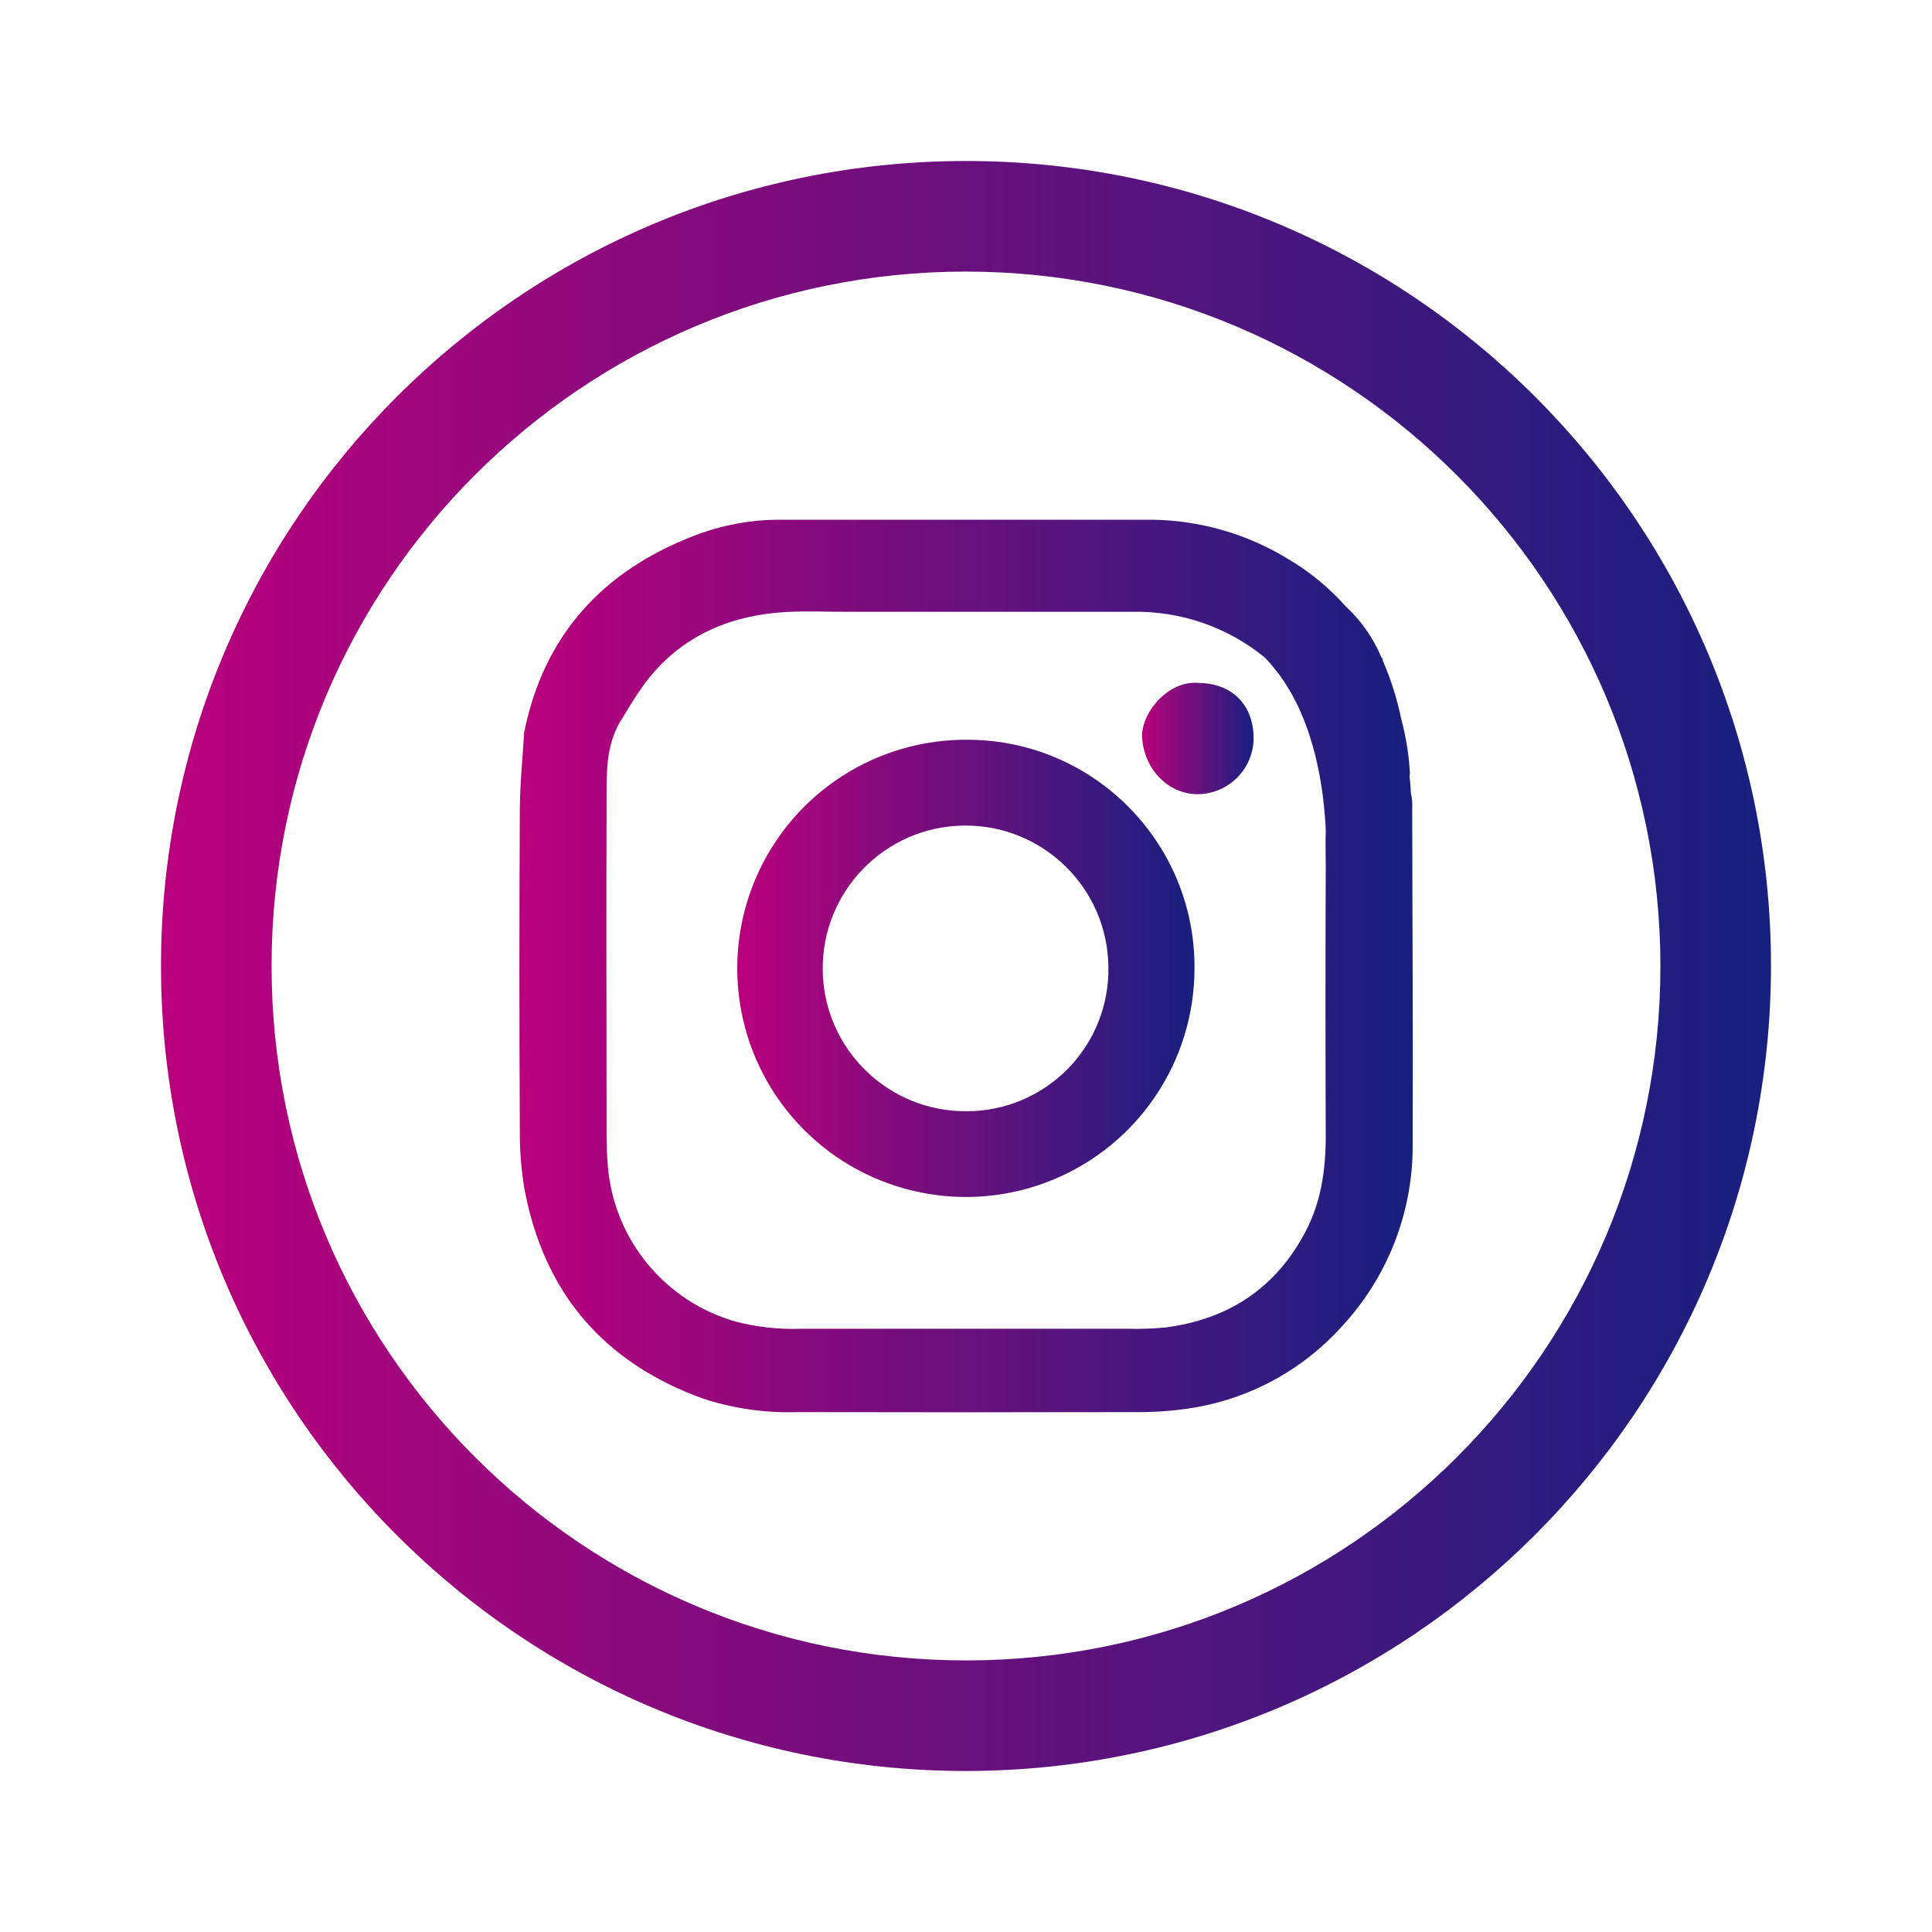
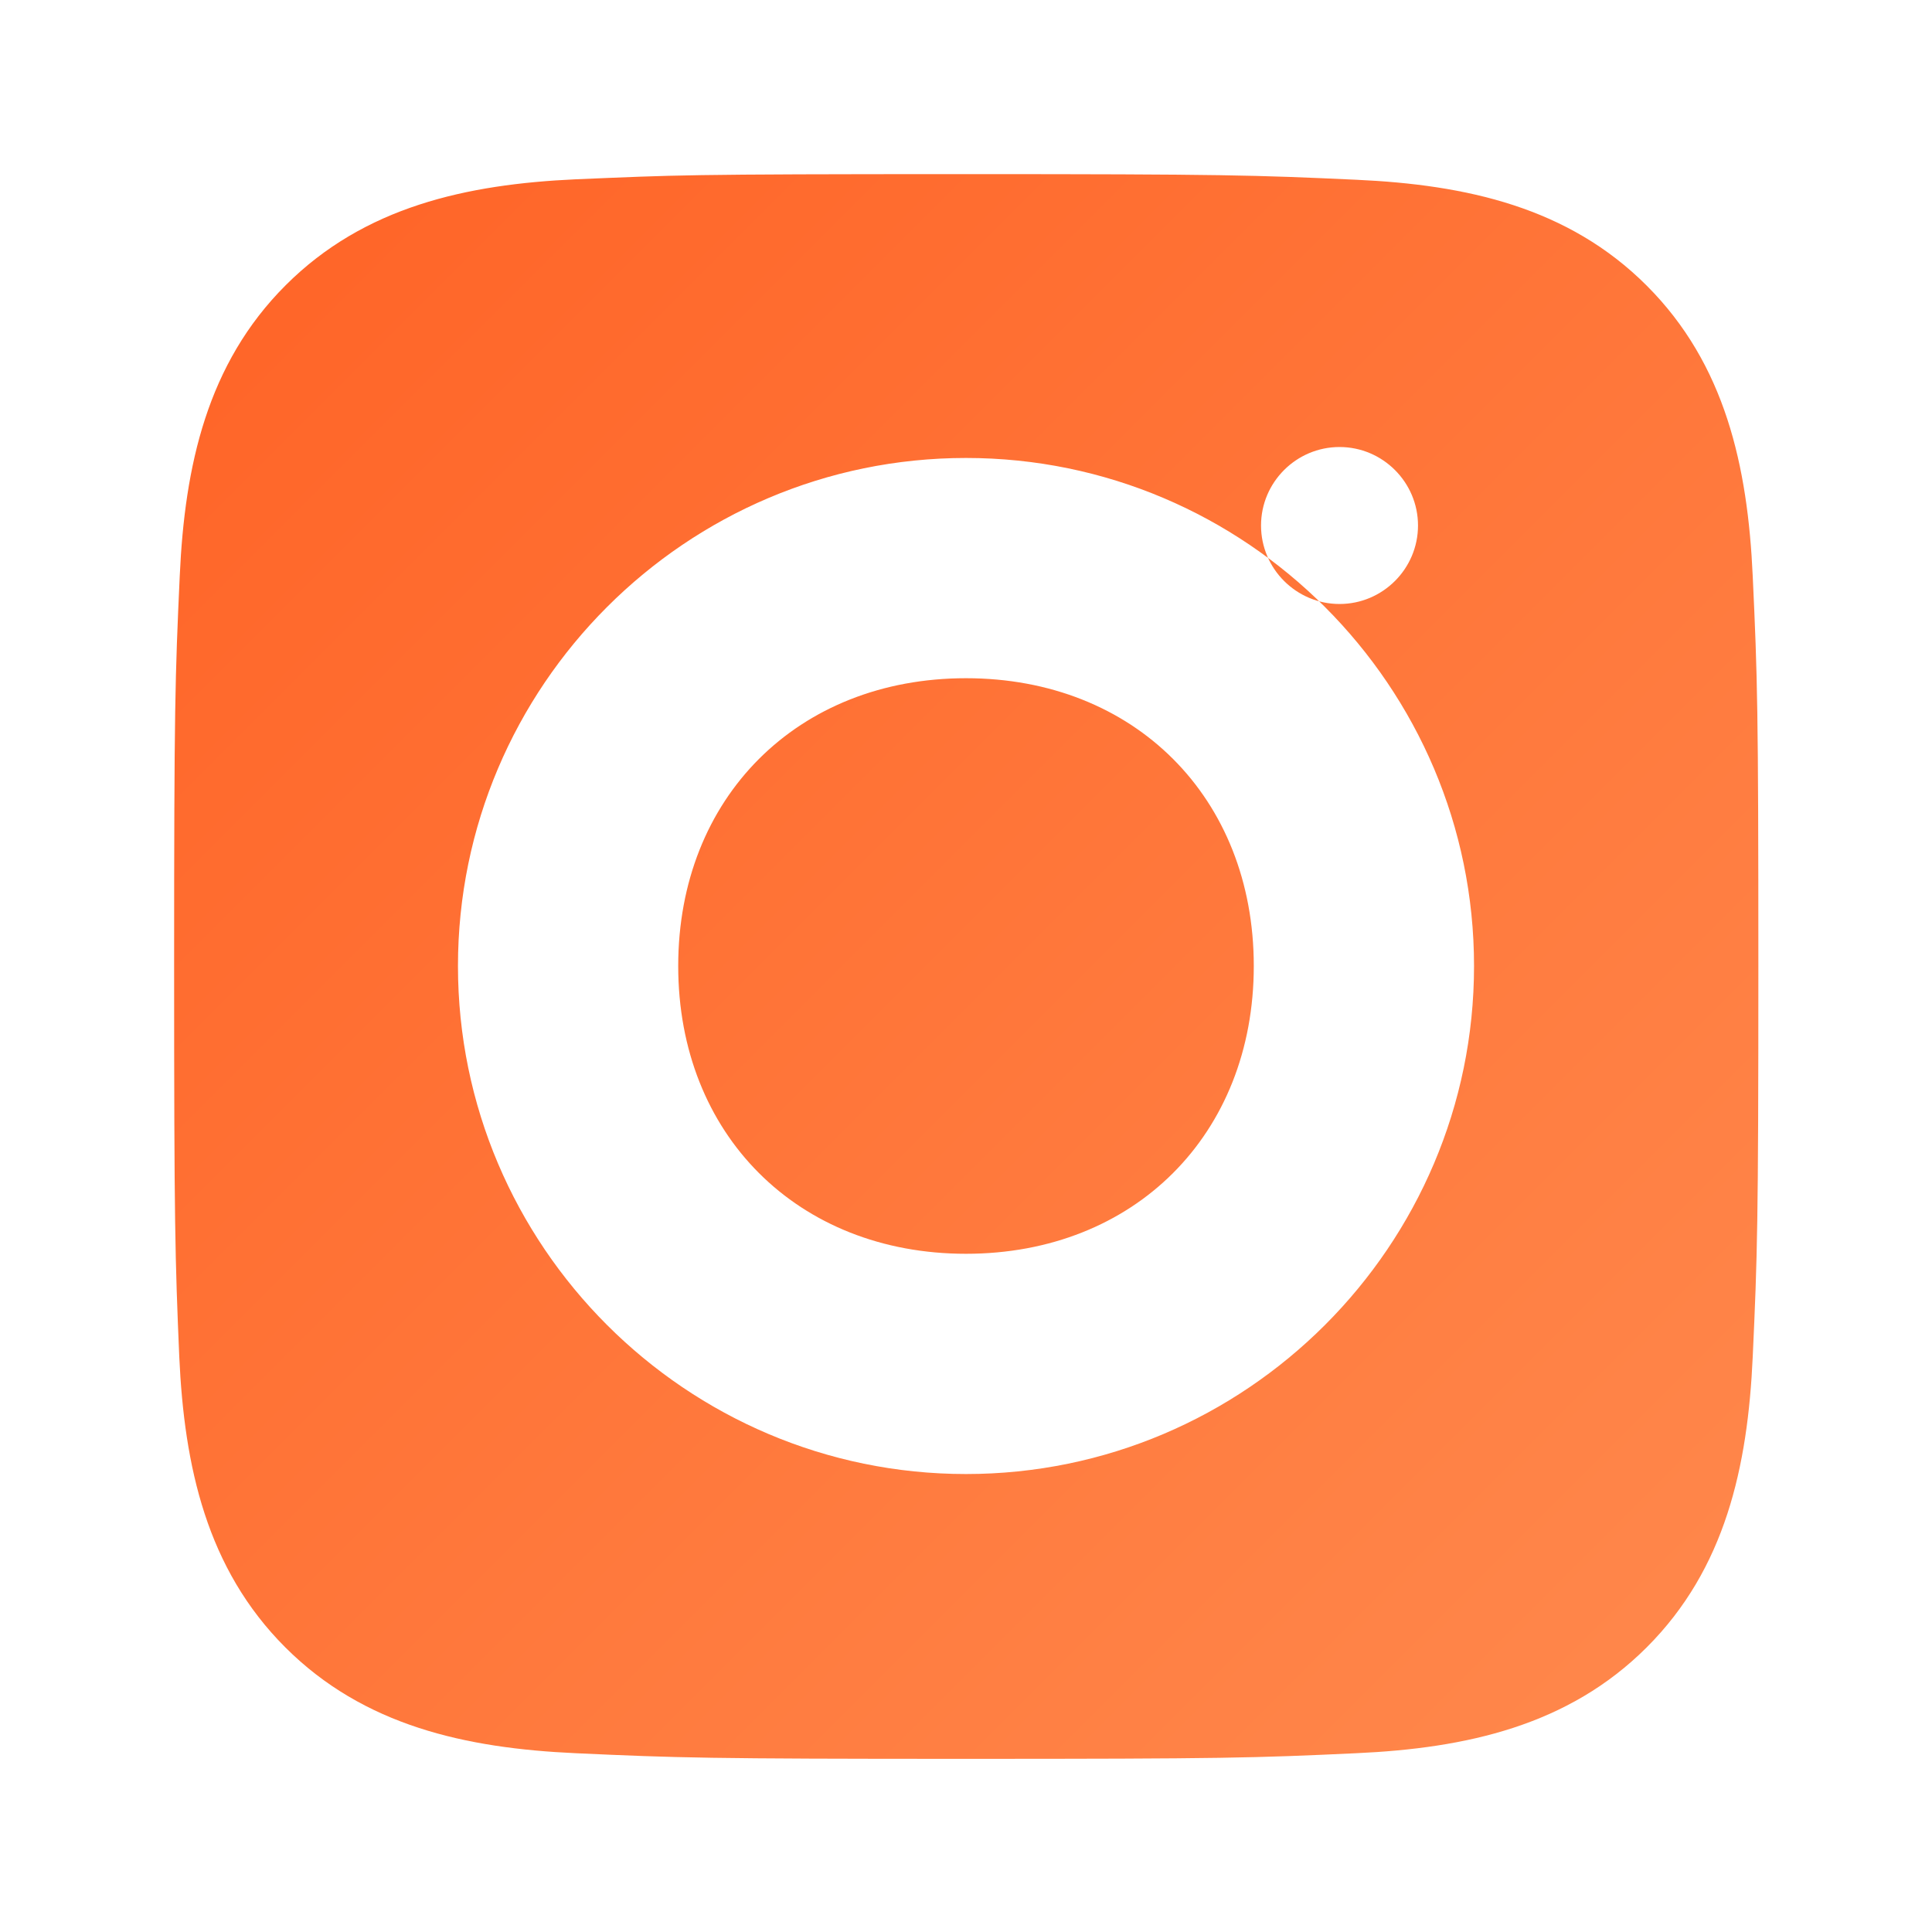
- <svg xmlns="http://www.w3.org/2000/svg" xmlns:xlink="http://www.w3.org/1999/xlink" viewBox="0 0 300 300">
+ <svg xmlns="http://www.w3.org/2000/svg" viewBox="0 0 24 24" width="100" height="100">
  <defs>
-     <style>.cls-1{fill:url(#linear-gradient);}.cls-2{fill:url(#linear-gradient-2);}.cls-3{fill:url(#linear-gradient-3);}.cls-4{fill:url(#linear-gradient-4);}</style>
-     <linearGradient id="linear-gradient" x1="25" y1="150" x2="275" y2="150" gradientUnits="userSpaceOnUse">
-       <stop offset="0" stop-color="#ba007c" />
-       <stop offset="1" stop-color="#17207f" />
+     <linearGradient id="orangeGradient" x1="0%" y1="0%" x2="100%" y2="100%">
+       <stop offset="0%" stop-color="#ff6326" />
+       <stop offset="100%" stop-color="#ff894d" />
    </linearGradient>
-     <linearGradient id="linear-gradient-2" x1="177.34" y1="114.67" x2="194.66" y2="114.67" xlink:href="#linear-gradient" />
-     <linearGradient id="linear-gradient-3" x1="114.5" y1="150.37" x2="185.51" y2="150.37" xlink:href="#linear-gradient" />
-     <linearGradient id="linear-gradient-4" x1="80.64" x2="219.36" xlink:href="#linear-gradient" />
  </defs>
-   <g id="OBJECTS">
-     <path class="cls-1" d="M150,275A125,125,0,1,1,275,150,125.14,125.14,0,0,1,150,275Zm0-232.83A107.83,107.83,0,1,0,257.83,150,107.95,107.95,0,0,0,150,42.17Z" />
-     <path class="cls-2" d="M186.2,106.05c5.16.07,8.47,3.45,8.46,8.64a8.75,8.75,0,0,1-8.69,8.63c-4.66,0-8.36-4-8.62-8.83C177.14,110.82,181.35,105.54,186.2,106.05Z" />
-     <path class="cls-3" d="M150.48,114.87a35.5,35.5,0,1,0,35,35.54A35.29,35.29,0,0,0,150.48,114.87Zm-.27,57.68a22.18,22.18,0,1,1,21.9-22.43A22,22,0,0,1,150.21,172.55Z" />
-     <path class="cls-4" d="M219.29,125.5a7.89,7.89,0,0,0-.22-2.38c0-.89-.12-1.72-.19-2.56a3.05,3.05,0,0,0,.05-.52,40.17,40.17,0,0,0-1.32-8.28,46.79,46.79,0,0,0-2.9-9.21s0-.12,0-.17-.17-.25-.24-.39a22.71,22.71,0,0,0-5.52-7.84A37.16,37.16,0,0,0,200,86.79a41.47,41.47,0,0,0-21.18-6.09H121.09a36.88,36.88,0,0,0-13.41,2.53c-14.15,5.49-23.24,15.41-26.29,30.51-.23,4-.65,8-.67,11.93q-.14,24.87,0,49.75a52.19,52.19,0,0,0,.7,9.1c3,16.2,12.28,27.06,27.76,32.66a42.64,42.64,0,0,0,14.64,2.09q26.31.06,52.61,0a53,53,0,0,0,8-.54,39.78,39.78,0,0,0,23.77-12.58,41.18,41.18,0,0,0,11.16-28.61C219.43,160.19,219.31,142.84,219.29,125.5Zm-13.43,3.58c-.06,1.89,0,3.79,0,5.69q-.08,20.83,0,41.68c0,5.22-.72,10.23-3.2,14.91-4.64,8.75-12,13.52-21.7,14.77a47.07,47.07,0,0,1-5.7.2H124.42a35.32,35.32,0,0,1-10.17-1.11,27.45,27.45,0,0,1-19.85-24c-.18-1.89-.21-3.8-.21-5.7,0-16.94-.07-33.88,0-50.82,0-.52,0-1,0-1.57,0-3.65.06-7.32,1.9-10.7,1.09-1.76,2.12-3.59,3.31-5.29C105,99,113.06,95.42,122.71,95c2.85-.12,5.71,0,8.57,0h44.54a31.49,31.49,0,0,1,20.59,7.11,21.7,21.7,0,0,1,1.55,1.78c.21.28.42.55.64.81,5.62,7.57,7,18,7.27,24.36C205.87,129,205.86,129.06,205.86,129.08Z" />
-   </g>
+   <path fill="url(#orangeGradient)" d="M12 2.163c3.204 0 3.584.012 4.849.07 1.366.062 2.633.34 3.608 1.316.975.975 1.254 2.243 1.316 3.608.059 1.265.07 1.645.07 4.849s-.012 3.584-.07 4.849c-.062 1.366-.34 2.633-1.316 3.608-.975.975-2.243 1.254-3.608 1.316-1.265.059-1.645.07-4.849.07s-3.584-.012-4.849-.07c-1.366-.062-2.633-.34-3.608-1.316-.975-.975-1.254-2.243-1.316-3.608C2.175 15.633 2.163 15.204 2.163 12s.012-3.584.07-4.849c.062-1.366.34-2.633 1.316-3.608.975-.975 2.243-1.254 3.608-1.316C8.417 2.175 8.435 2.163 12 2.163zM12 5.689c-3.477 0-6.311 2.834-6.311 6.311s2.834 6.311 6.311 6.311 6.311-2.834 6.311-6.311-2.834-6.311-6.311-6.311zm0 2.736c2.092 0 3.575 1.483 3.575 3.575s-1.483 3.575-3.575 3.575-3.575-1.483-3.575-3.575 1.483-3.575 3.575-3.575zm4.64-.922c.537 0 .975-.438.975-.975s-.438-.975-.975-.975-.975.438-.975.975.438.975.975.975z" />
</svg>
